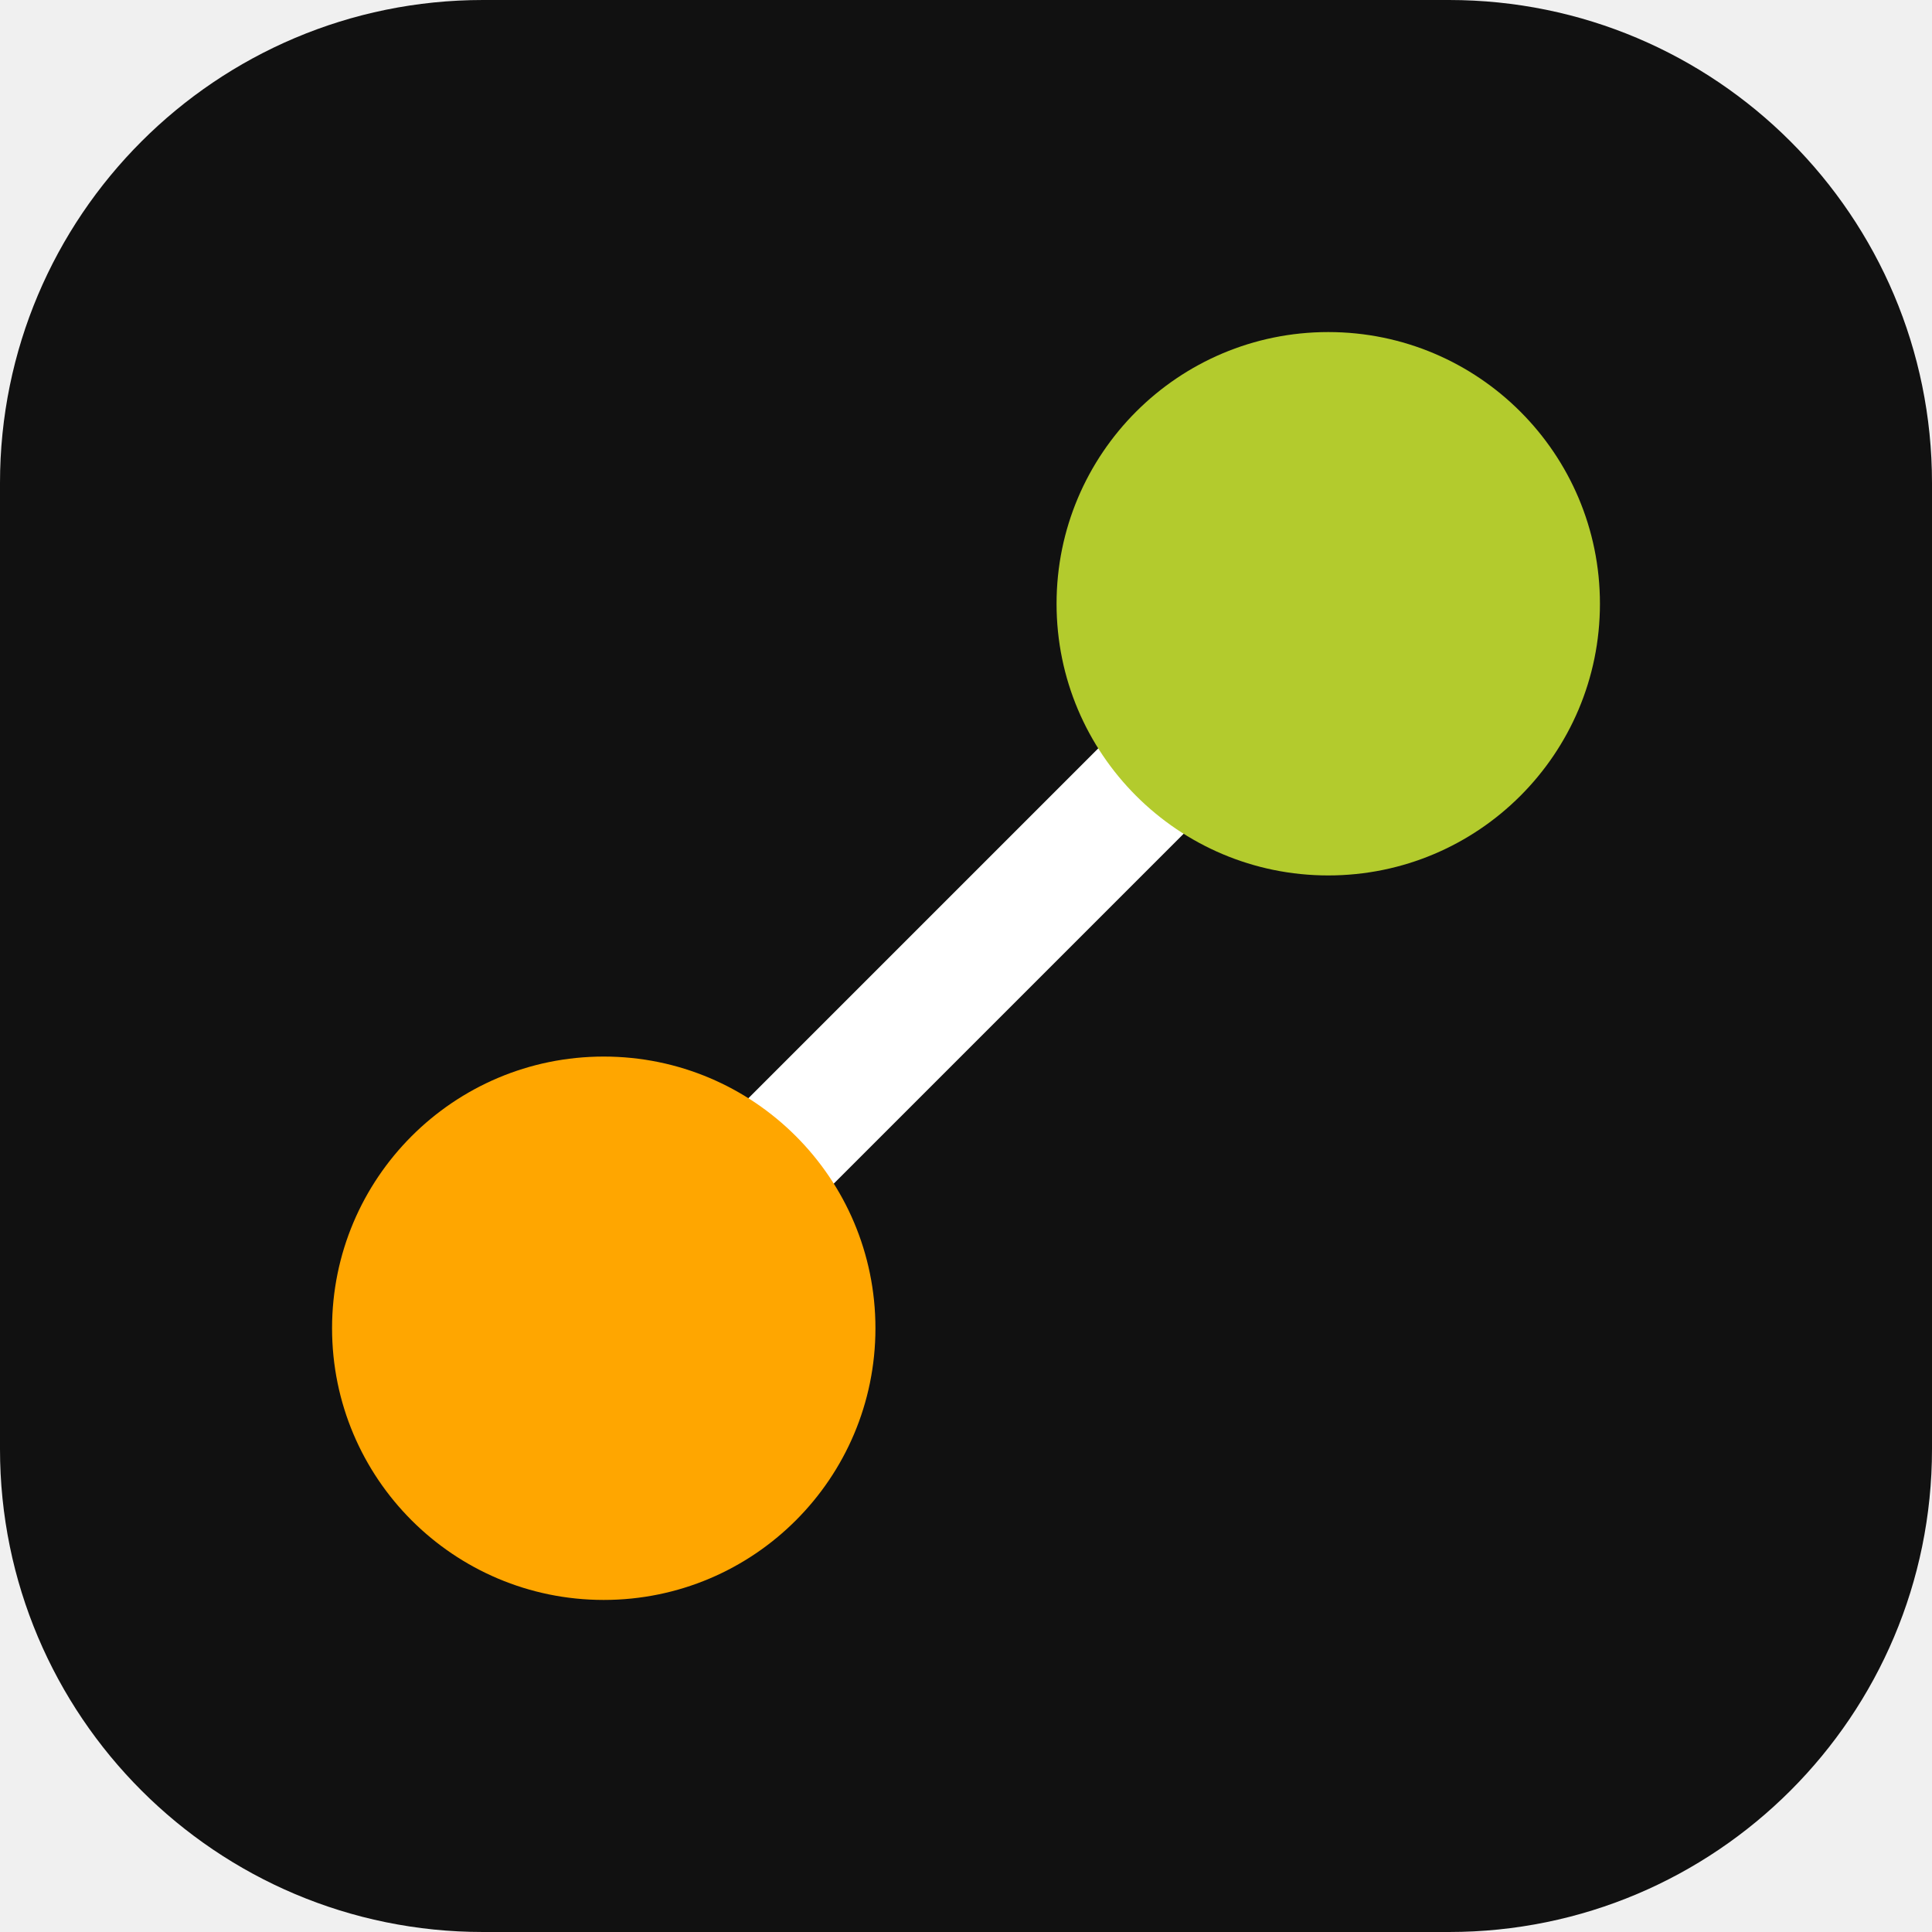
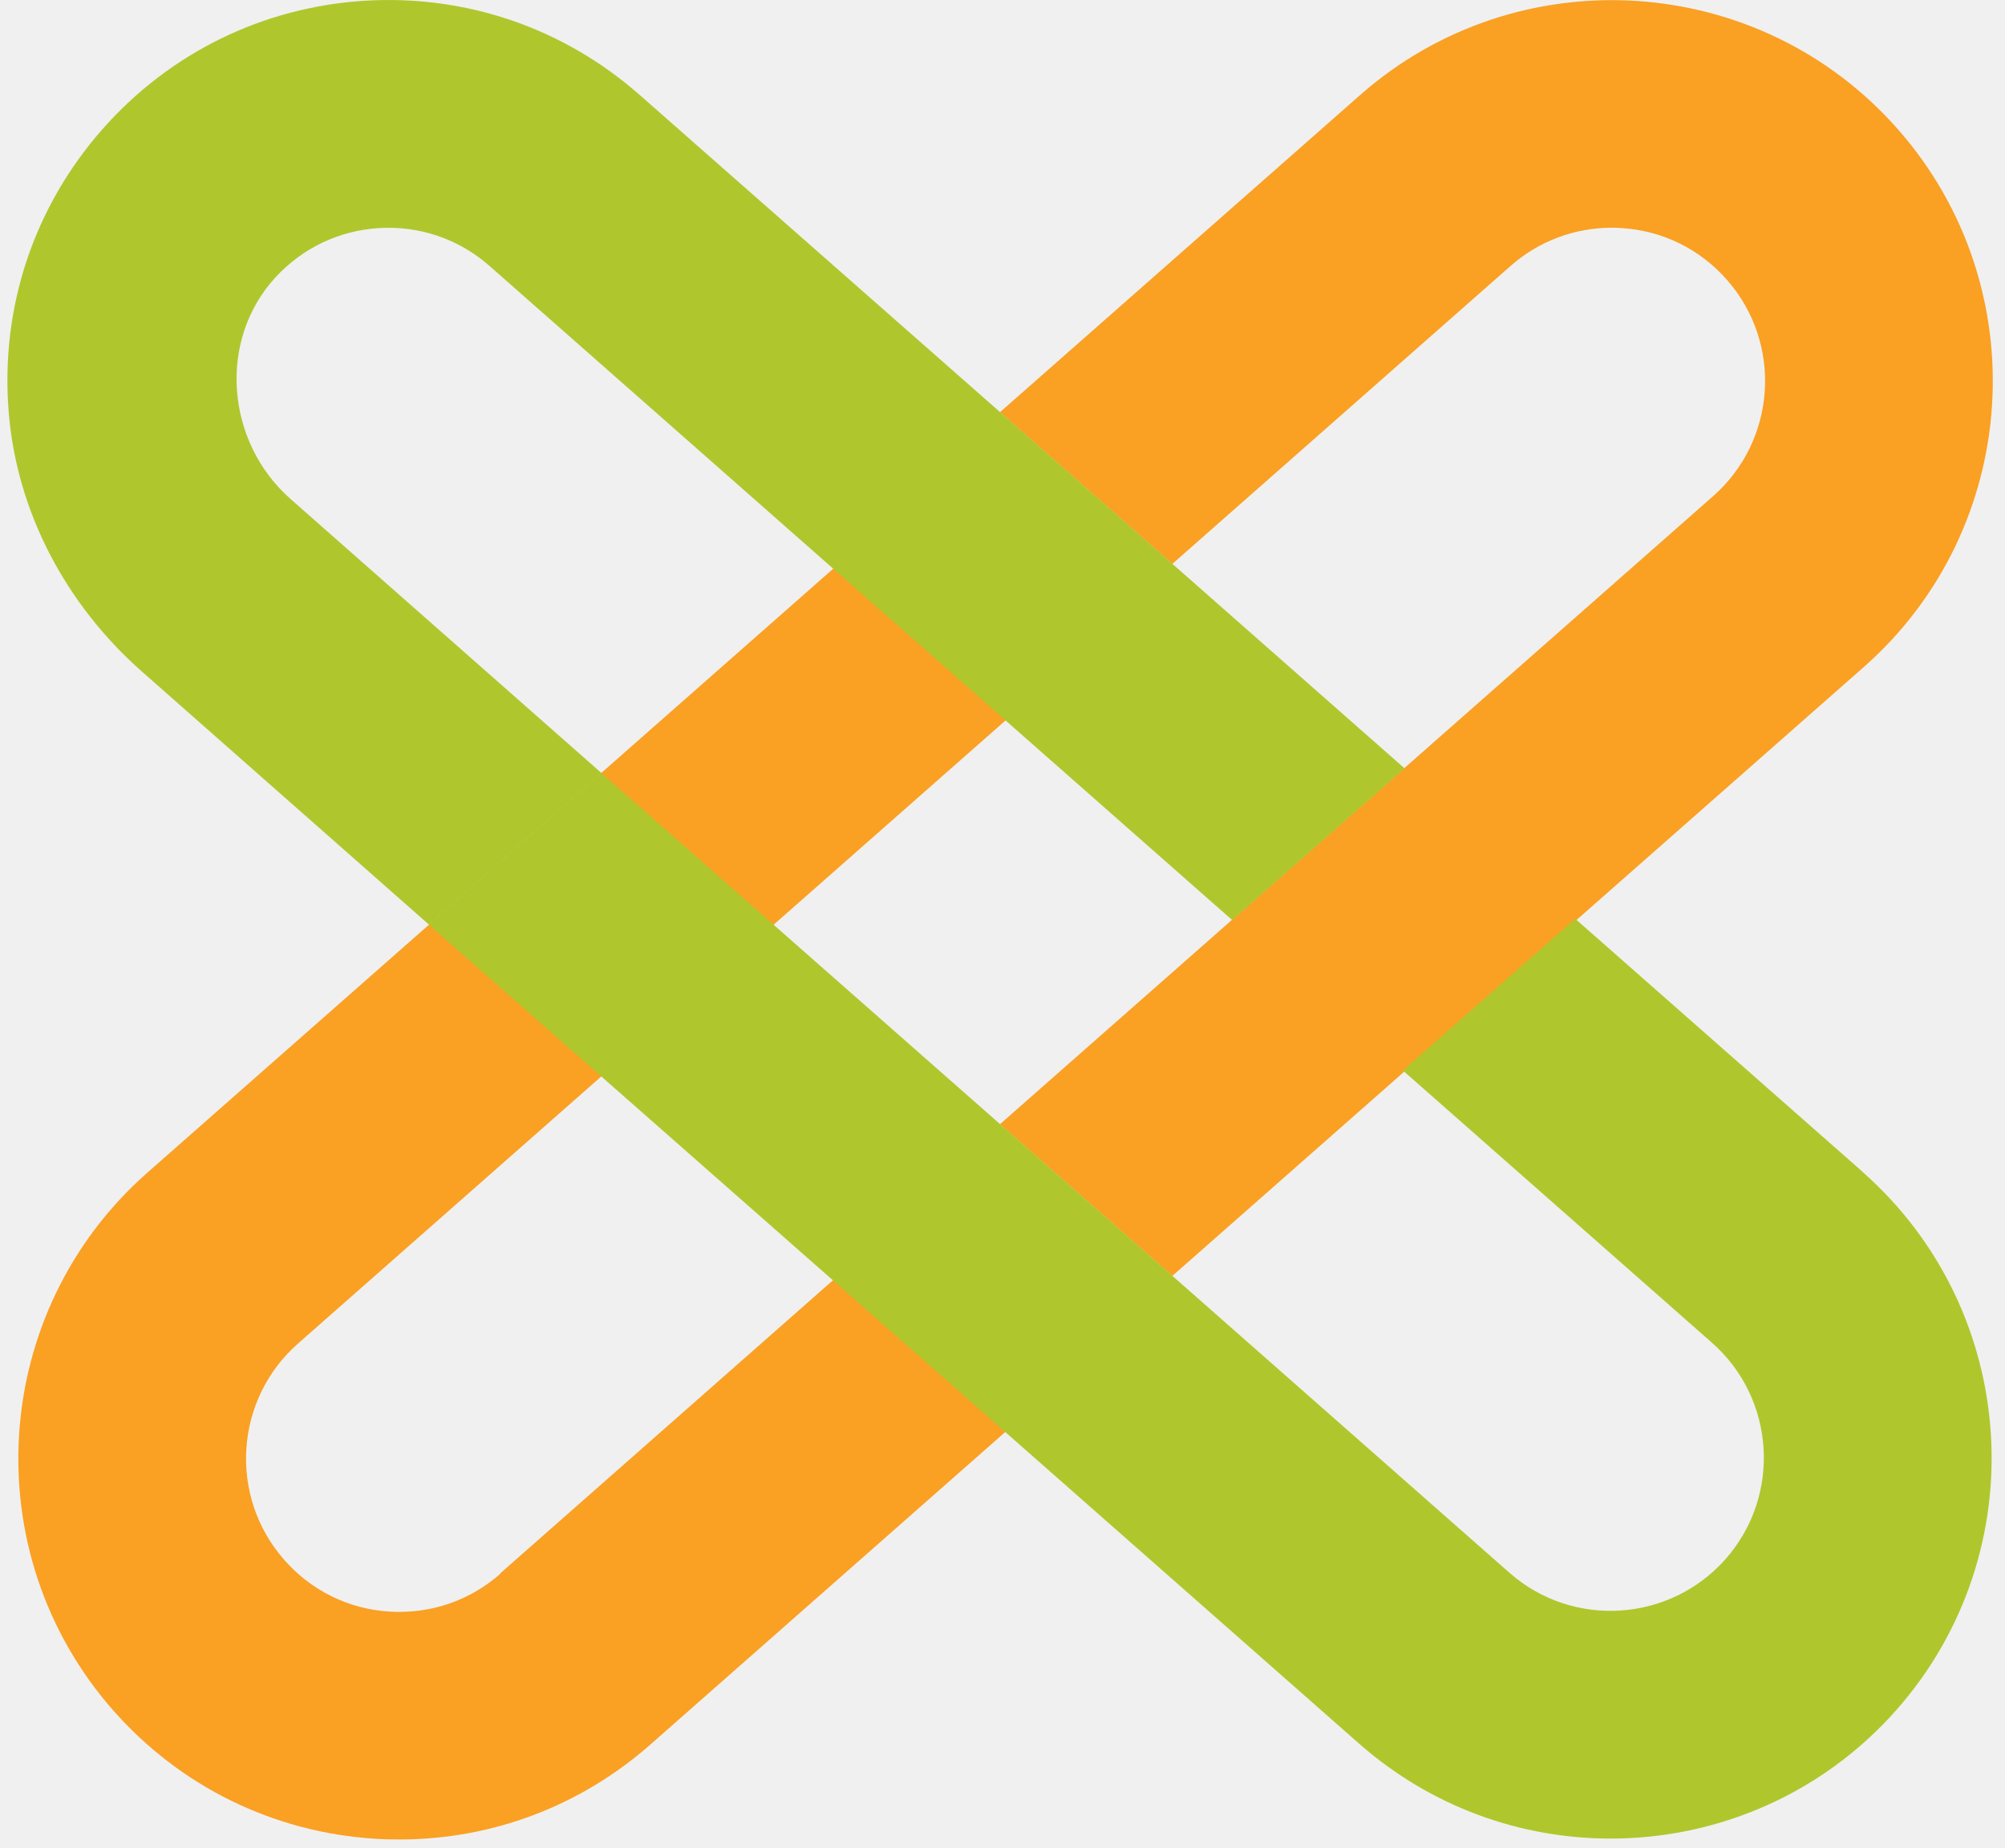
- <svg xmlns="http://www.w3.org/2000/svg" viewBox="0 0 32 32">
-   <rect width="32" height="32" rx="8" fill="#111111" />
-   <path d="M11 21 L21 11" stroke="#FFFFFF" stroke-width="2" stroke-linecap="round" />
-   <circle cx="10" cy="22" r="4.5" fill="#FFA600" />
-   <circle cx="22" cy="10" r="4.5" fill="#B3CB2D" />
+ <svg xmlns="http://www.w3.org/2000/svg" width="102" height="94" viewBox="0 0 102 94" fill="none">
+   <path d="M25.463 80.046C23.899 81.426 21.902 82.106 19.814 81.978C17.735 81.849 15.831 80.911 14.46 79.347C11.617 76.118 11.93 71.187 15.159 68.344L30.881 54.499L39.648 46.781L51.442 36.394L42.675 28.676L30.881 39.062L22.114 46.781L7.496 59.651C-0.526 66.716 -1.299 78.979 5.757 87.001C9.18 90.883 13.908 93.201 19.069 93.532C19.492 93.56 19.906 93.569 20.32 93.569C25.03 93.569 29.529 91.876 33.098 88.73L51.423 72.594L42.657 64.876L25.444 80.037L25.463 80.046Z" fill="#FAA023" />
+   <path d="M96.546 6.57C89.481 -1.452 77.218 -2.224 69.196 4.832L50.871 20.968L59.638 28.686L76.85 13.525C78.285 12.265 80.097 11.584 81.992 11.584C82.158 11.584 82.324 11.584 82.498 11.602C84.577 11.731 86.482 12.67 87.853 14.233C90.695 17.462 90.382 22.393 87.153 25.236L71.431 39.081L62.664 46.8L50.871 57.186L59.638 64.904L71.431 54.518L80.198 46.8L94.817 33.929C102.838 26.864 103.611 14.601 96.555 6.58L96.546 6.57Z" fill="#FAA023" />
+   <path d="M94.753 59.605L80.135 46.735L71.368 54.453L87.09 68.299C90.319 71.141 90.631 76.072 87.789 79.301C84.946 82.521 80.015 82.843 76.786 80L59.574 64.84L50.807 57.121L30.586 39.32L21.819 47.039L42.049 64.84L50.816 72.558L69.141 88.694C72.821 91.932 77.384 93.524 81.938 93.524C87.31 93.524 92.664 91.306 96.491 86.964C103.557 78.942 102.775 66.68 94.753 59.614V59.605Z" fill="#AFC72D" />
+   <path d="M59.648 28.686L50.88 20.967L32.555 4.841C28.673 1.418 23.696 -0.283 18.526 0.039C13.365 0.37 8.636 2.688 5.214 6.57C1.718 10.535 0.017 15.65 0.44 20.931C0.845 26.055 3.374 30.774 7.229 34.169L21.828 47.039L30.596 39.32L14.782 25.383C11.498 22.494 11.056 17.334 14.009 14.114C15.38 12.623 17.238 11.731 19.262 11.602C21.341 11.473 23.346 12.154 24.91 13.534L42.123 28.695L50.89 36.413L62.683 46.8L71.45 39.081L59.657 28.695L59.648 28.686Z" fill="#AFC72D" />
</svg>
